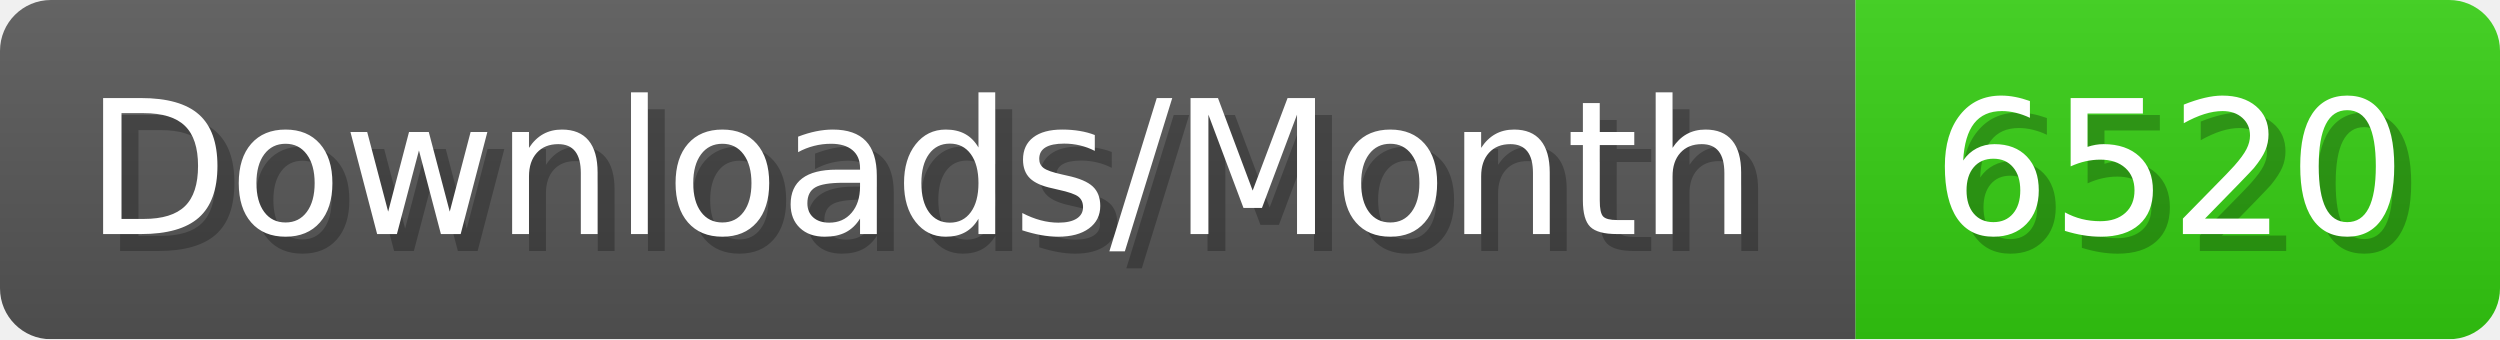
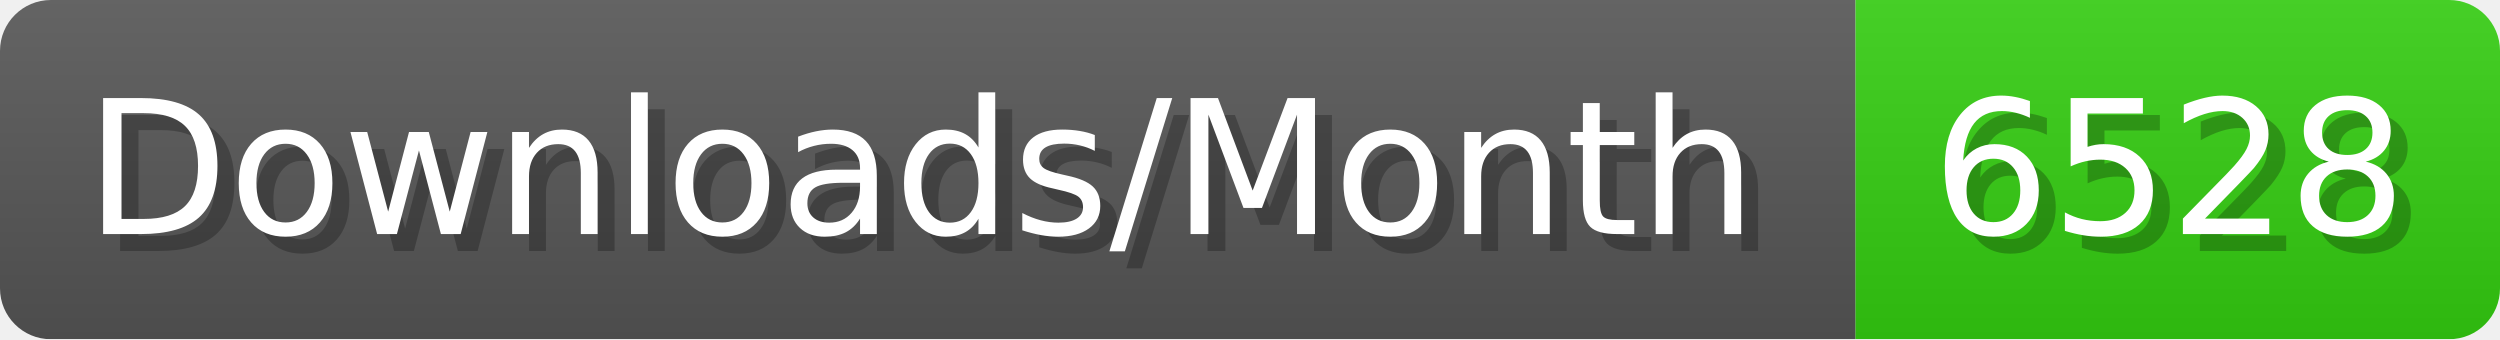
- <svg xmlns="http://www.w3.org/2000/svg" width="147.4" height="20" viewBox="0 0 1474 200" role="img" aria-label="Downloads/Month: 6520">
+ <svg xmlns="http://www.w3.org/2000/svg" width="147.4" height="20" viewBox="0 0 1474 200" role="img" aria-label="Downloads/Month: 6528">
  <linearGradient id="YlXUI" x2="0" y2="100%">
    <stop offset="0" stop-opacity=".1" stop-color="#EEE" />
    <stop offset="1" stop-opacity=".1" />
  </linearGradient>
  <mask id="JHhop">
    <rect width="1474" height="200" rx="30" fill="#FFF" />
  </mask>
  <g mask="url(#JHhop)">
    <rect width="1094" height="200" fill="#555" />
    <rect width="380" height="200" fill="#3C1" x="1094" />
    <rect width="1474" height="200" fill="url(#YlXUI)" />
  </g>
  <g aria-hidden="true" fill="#fff" text-anchor="start" font-family="Verdana,DejaVu Sans,sans-serif" font-size="110">
    <text x="60" y="148" textLength="994" fill="#000" opacity="0.25">Downloads/Month</text>
    <text x="50" y="138" textLength="994">Downloads/Month</text>
-     <text x="1149" y="148" textLength="280" fill="#000" opacity="0.25">6520</text>
-     <text x="1139" y="138" textLength="280">6520</text>
+     <text x="1149" y="148" textLength="280" fill="#000" opacity="0.25">6528</text>
+     <text x="1139" y="138" textLength="280">6528</text>
  </g>
</svg>
